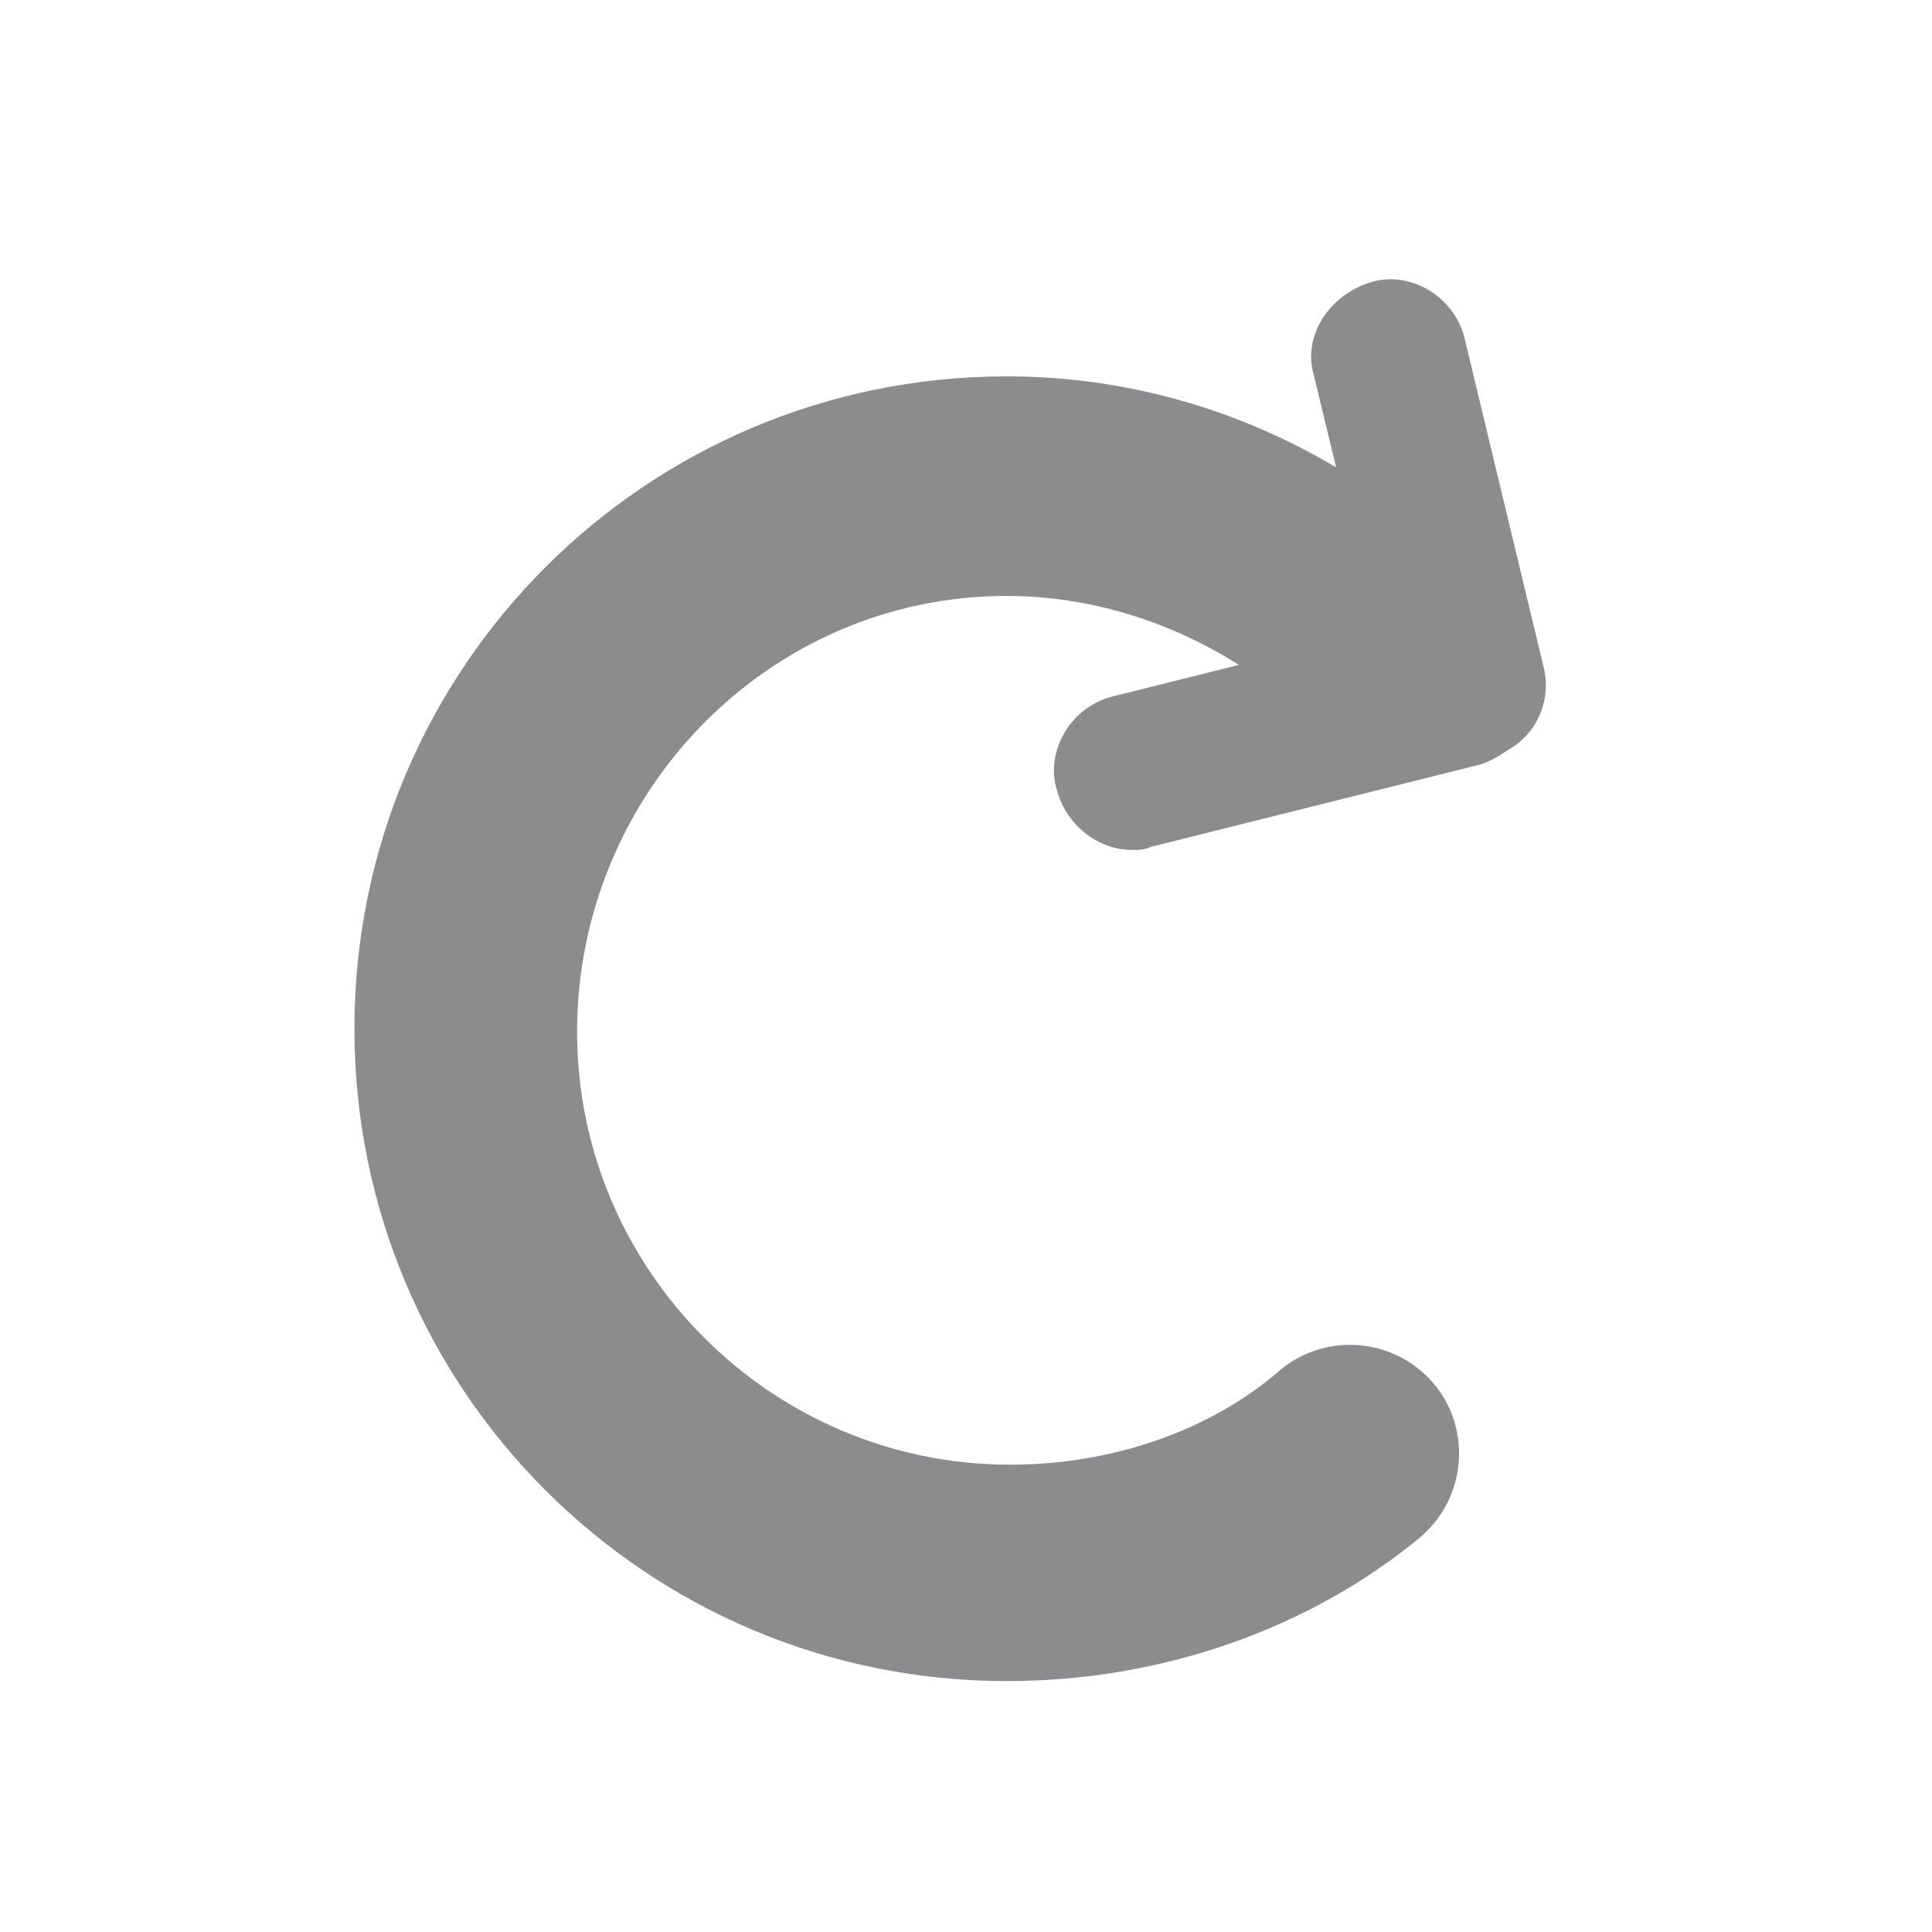
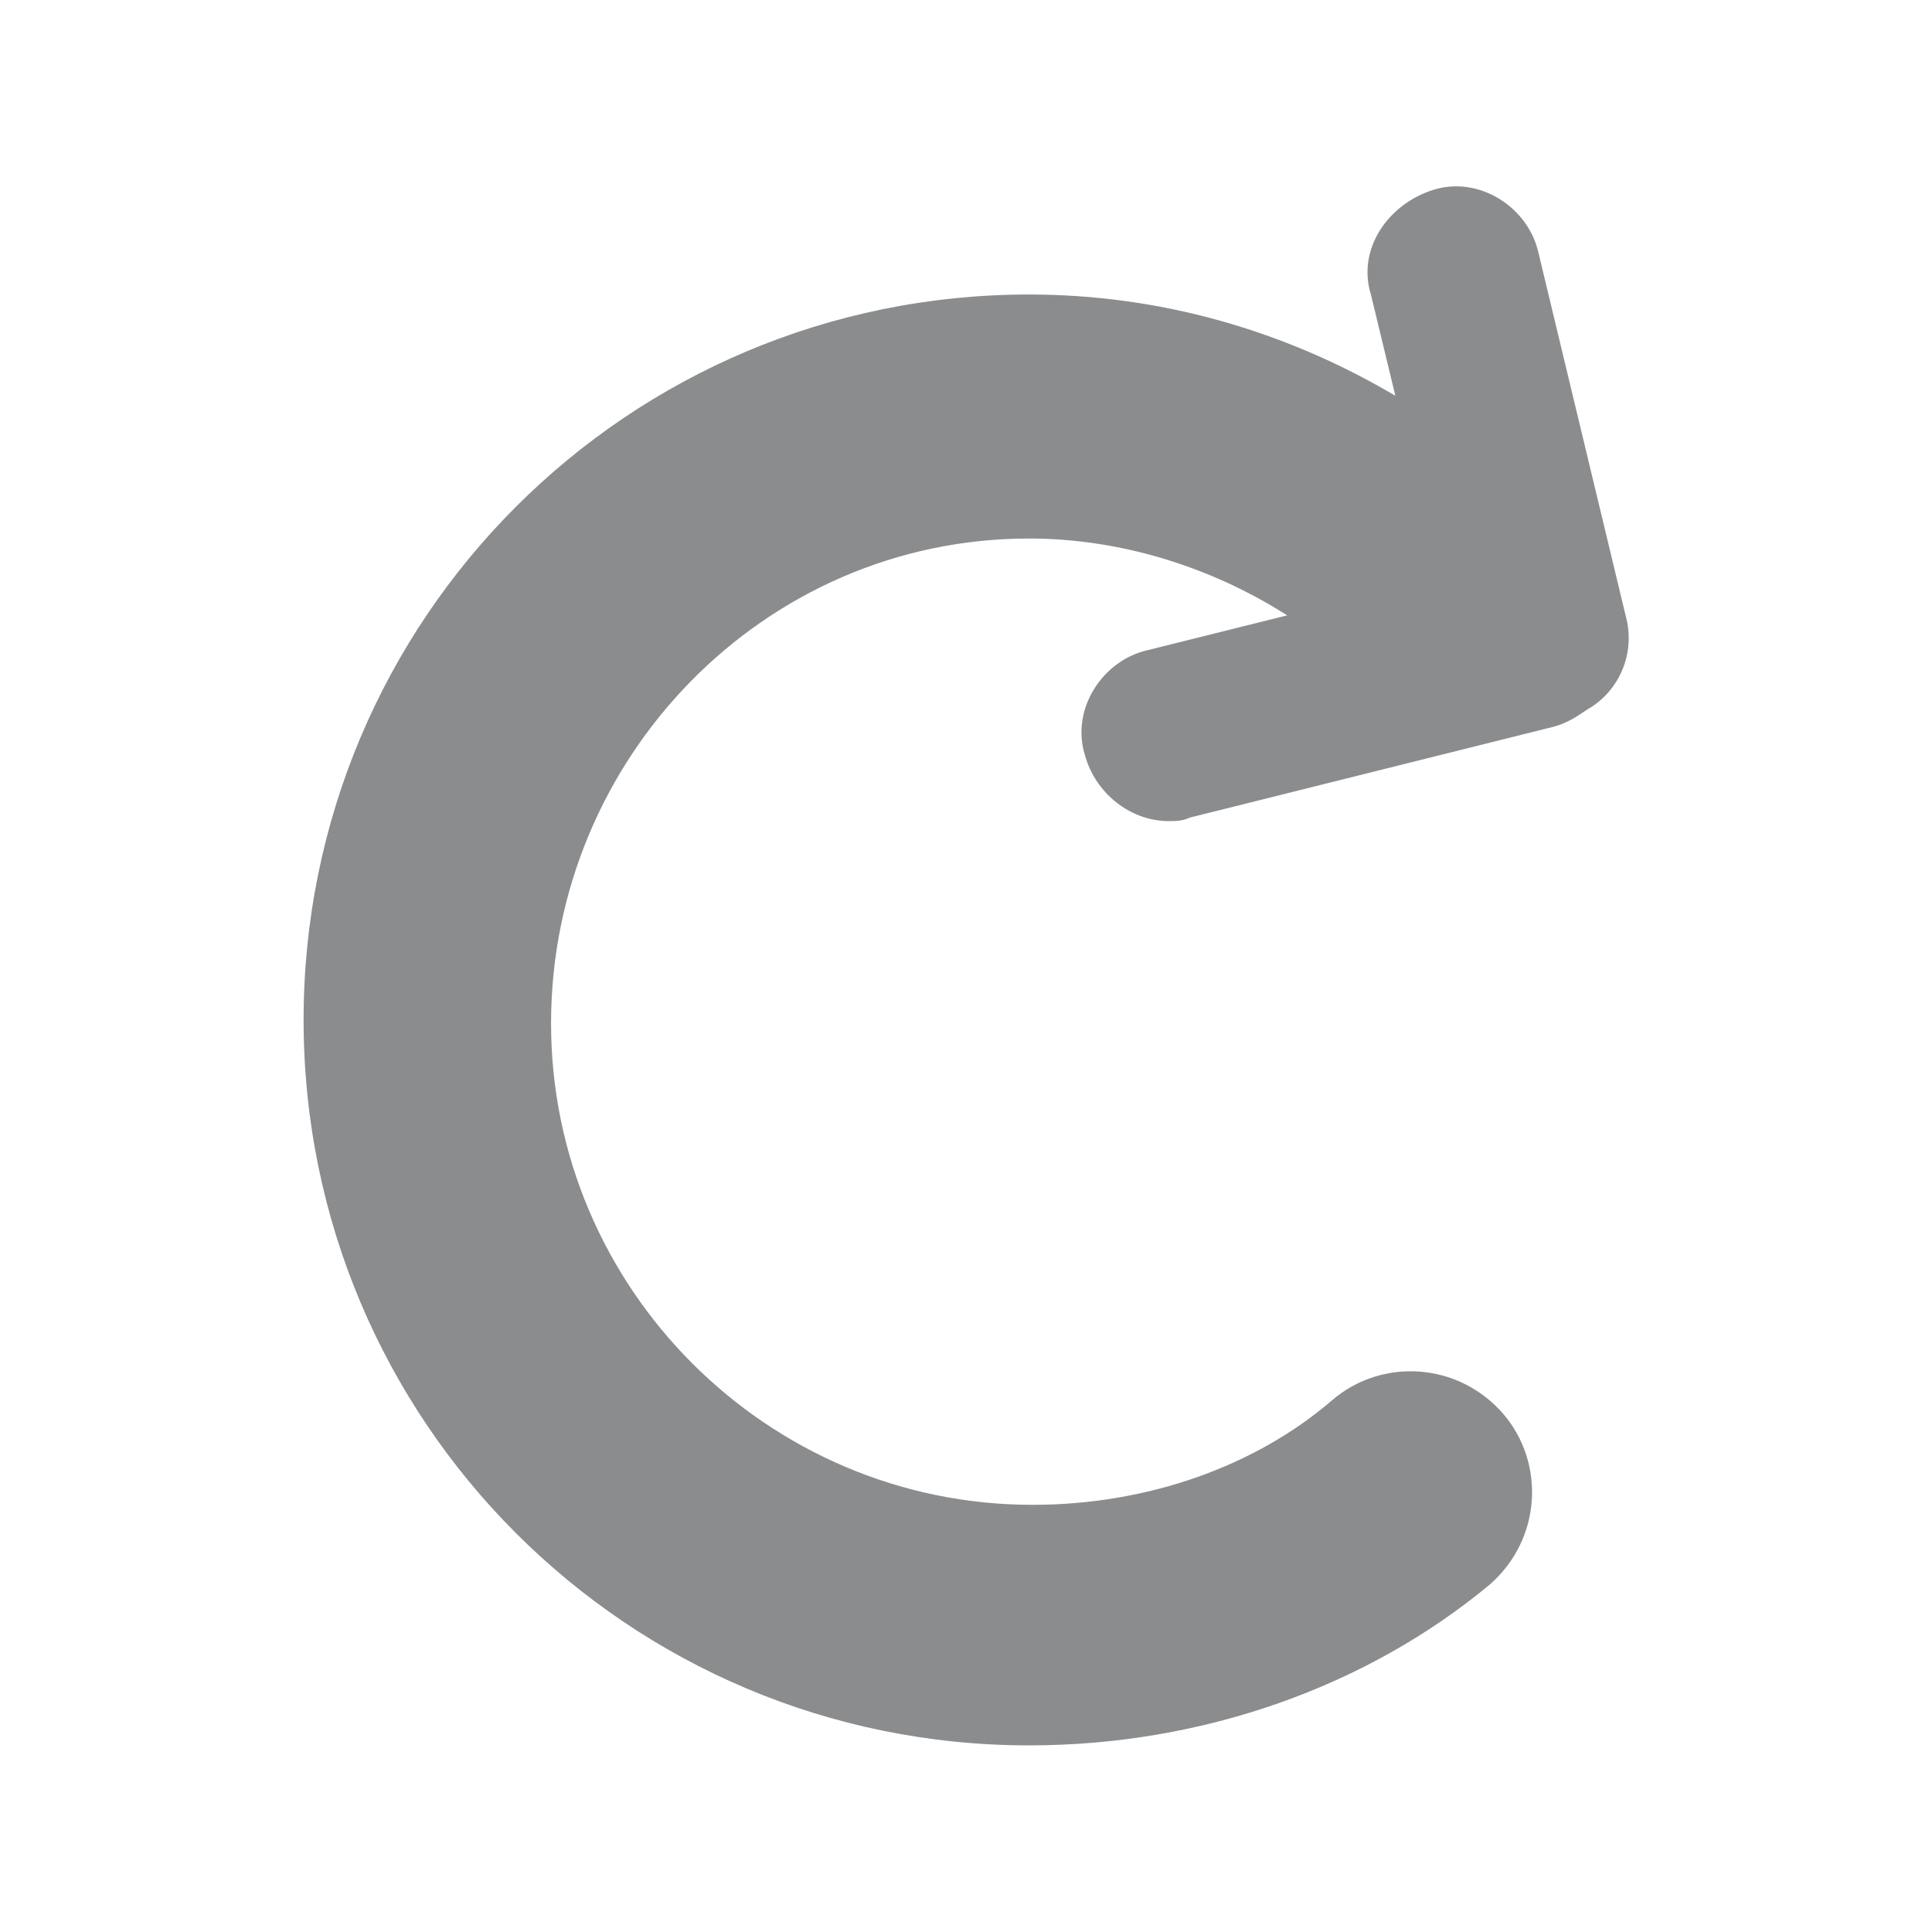
- <svg xmlns="http://www.w3.org/2000/svg" version="1.1" id="Layer_2_00000057131925191428662150000015138191158868132242_" x="0px" y="0px" viewBox="0 0 61.6 61.6" style="enable-background:new 0 0 61.6 61.6;" xml:space="preserve">
-   <style type="text/css">
- 	.st0{fill:#8A8C8E;}
- </style>
-   <path class="st0" d="M49.2,21.2l-2.5-10.4c-0.3-1.3-1.7-2.2-3-1.8s-2.2,1.7-1.8,3l0.7,2.9C39.4,13,35.8,12,32.1,12  c-11.5,0-20.8,9.3-20.8,20.8c0,11.5,9.3,20.8,20.8,20.8c5,0,9.7-1.7,13.2-4.6c1.5-1.3,1.6-3.5,0.4-4.9c-1.3-1.5-3.5-1.6-4.9-0.4  c-2.2,1.9-5.3,3-8.6,3c-7.6,0-13.8-6.2-13.8-13.8S24.5,19,32.1,19c2.6,0,5.2,0.8,7.4,2.2l-4,1c-1.3,0.3-2.2,1.7-1.8,3  c0.3,1.1,1.3,1.9,2.4,1.9c0.2,0,0.4,0,0.6-0.1l10.4-2.6c0.4-0.1,0.7-0.3,1-0.5C49,23.4,49.5,22.3,49.2,21.2z" />
+ <svg xmlns="http://www.w3.org/2000/svg" id="Layer_2" data-name="Layer 2" width="61.6" height="61.6" viewBox="0 0 61.6 61.6">
+   <defs>
+     <style>
+       .cls-1 {
+         fill: #8a8c8e;
+         stroke-width: 0px;
+       }
+     </style>
+   </defs>
+   <path class="cls-1" d="m51.83,19.62l-2.78-11.57c-.33-1.45-1.89-2.45-3.34-2s-2.45,1.89-2,3.34l.78,3.23c-3.56-2.11-7.56-3.23-11.68-3.23-12.79,0-23.13,10.34-23.13,23.13s10.34,23.13,23.13,23.13c5.56,0,10.79-1.89,14.68-5.12,1.67-1.45,1.78-3.89.44-5.45-1.45-1.67-3.89-1.78-5.45-.44-2.45,2.11-5.89,3.34-9.56,3.34-8.45,0-15.35-6.9-15.35-15.35s6.78-15.46,15.24-15.46c2.89,0,5.78.89,8.23,2.45l-4.45,1.11c-1.45.33-2.45,1.89-2,3.34.33,1.22,1.45,2.11,2.67,2.11.22,0,.44,0,.67-.11l11.57-2.89c.44-.11.78-.33,1.11-.56,1-.56,1.56-1.78,1.22-3Z" />
</svg>
